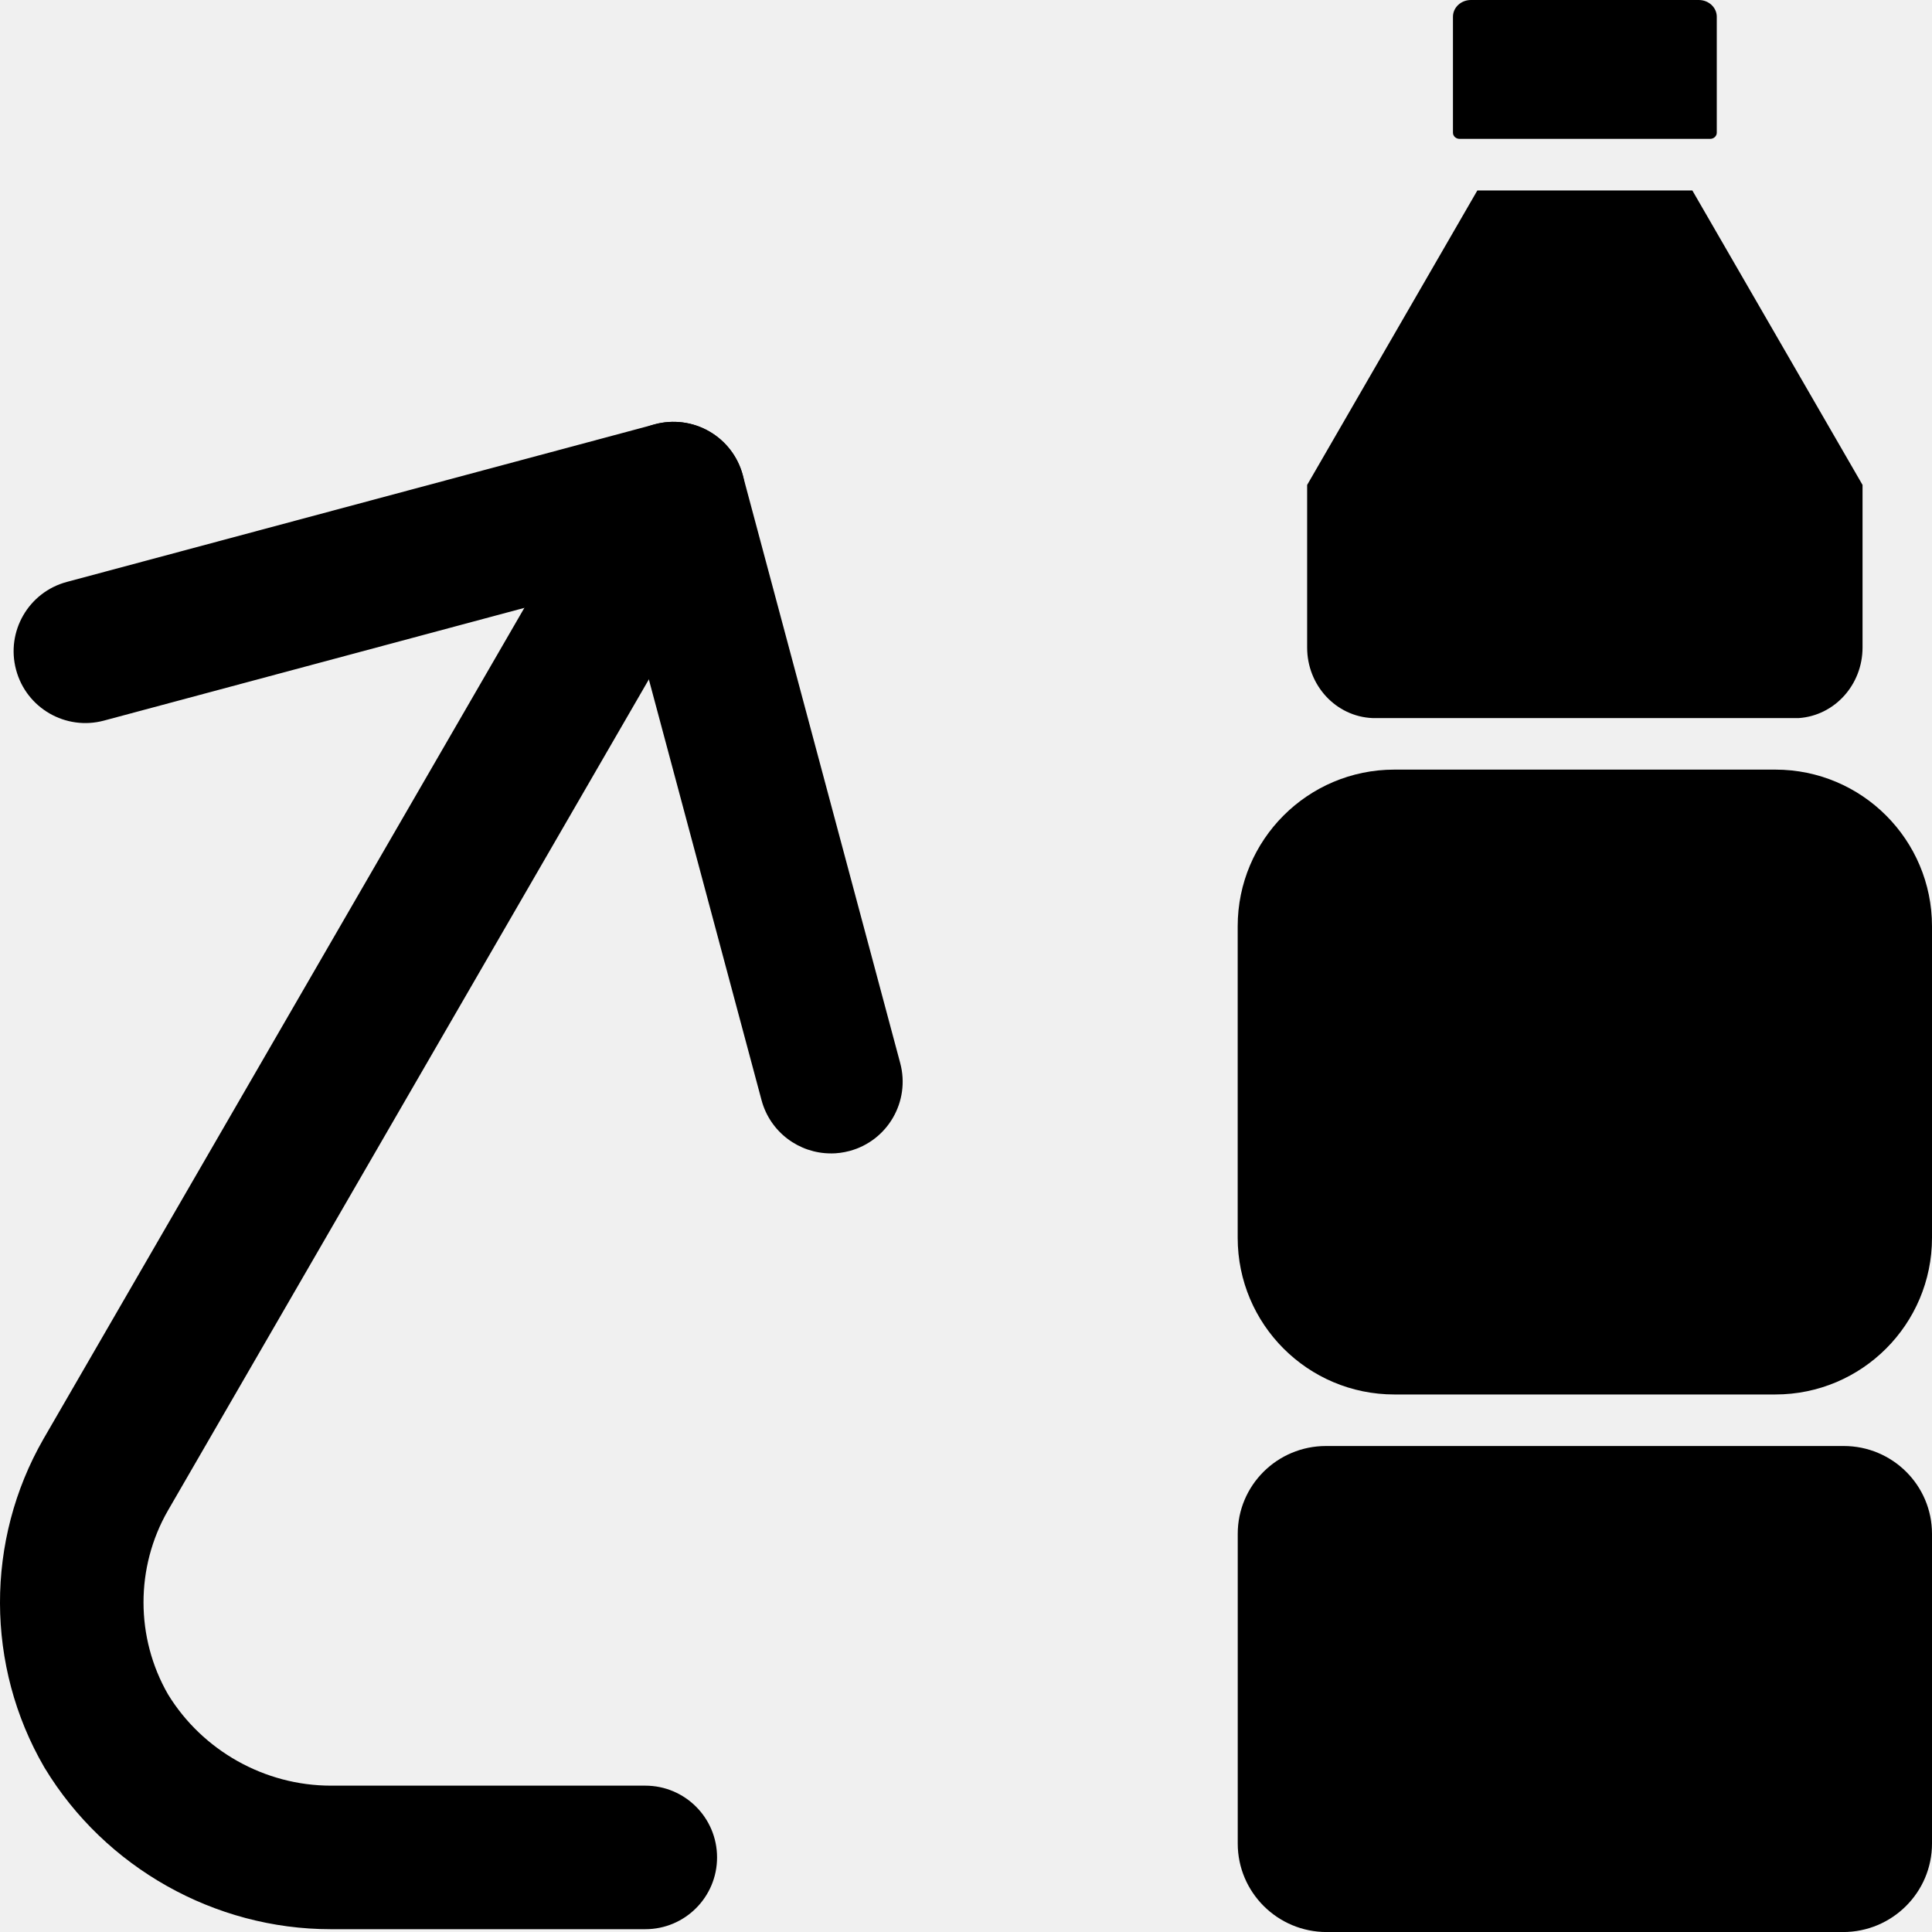
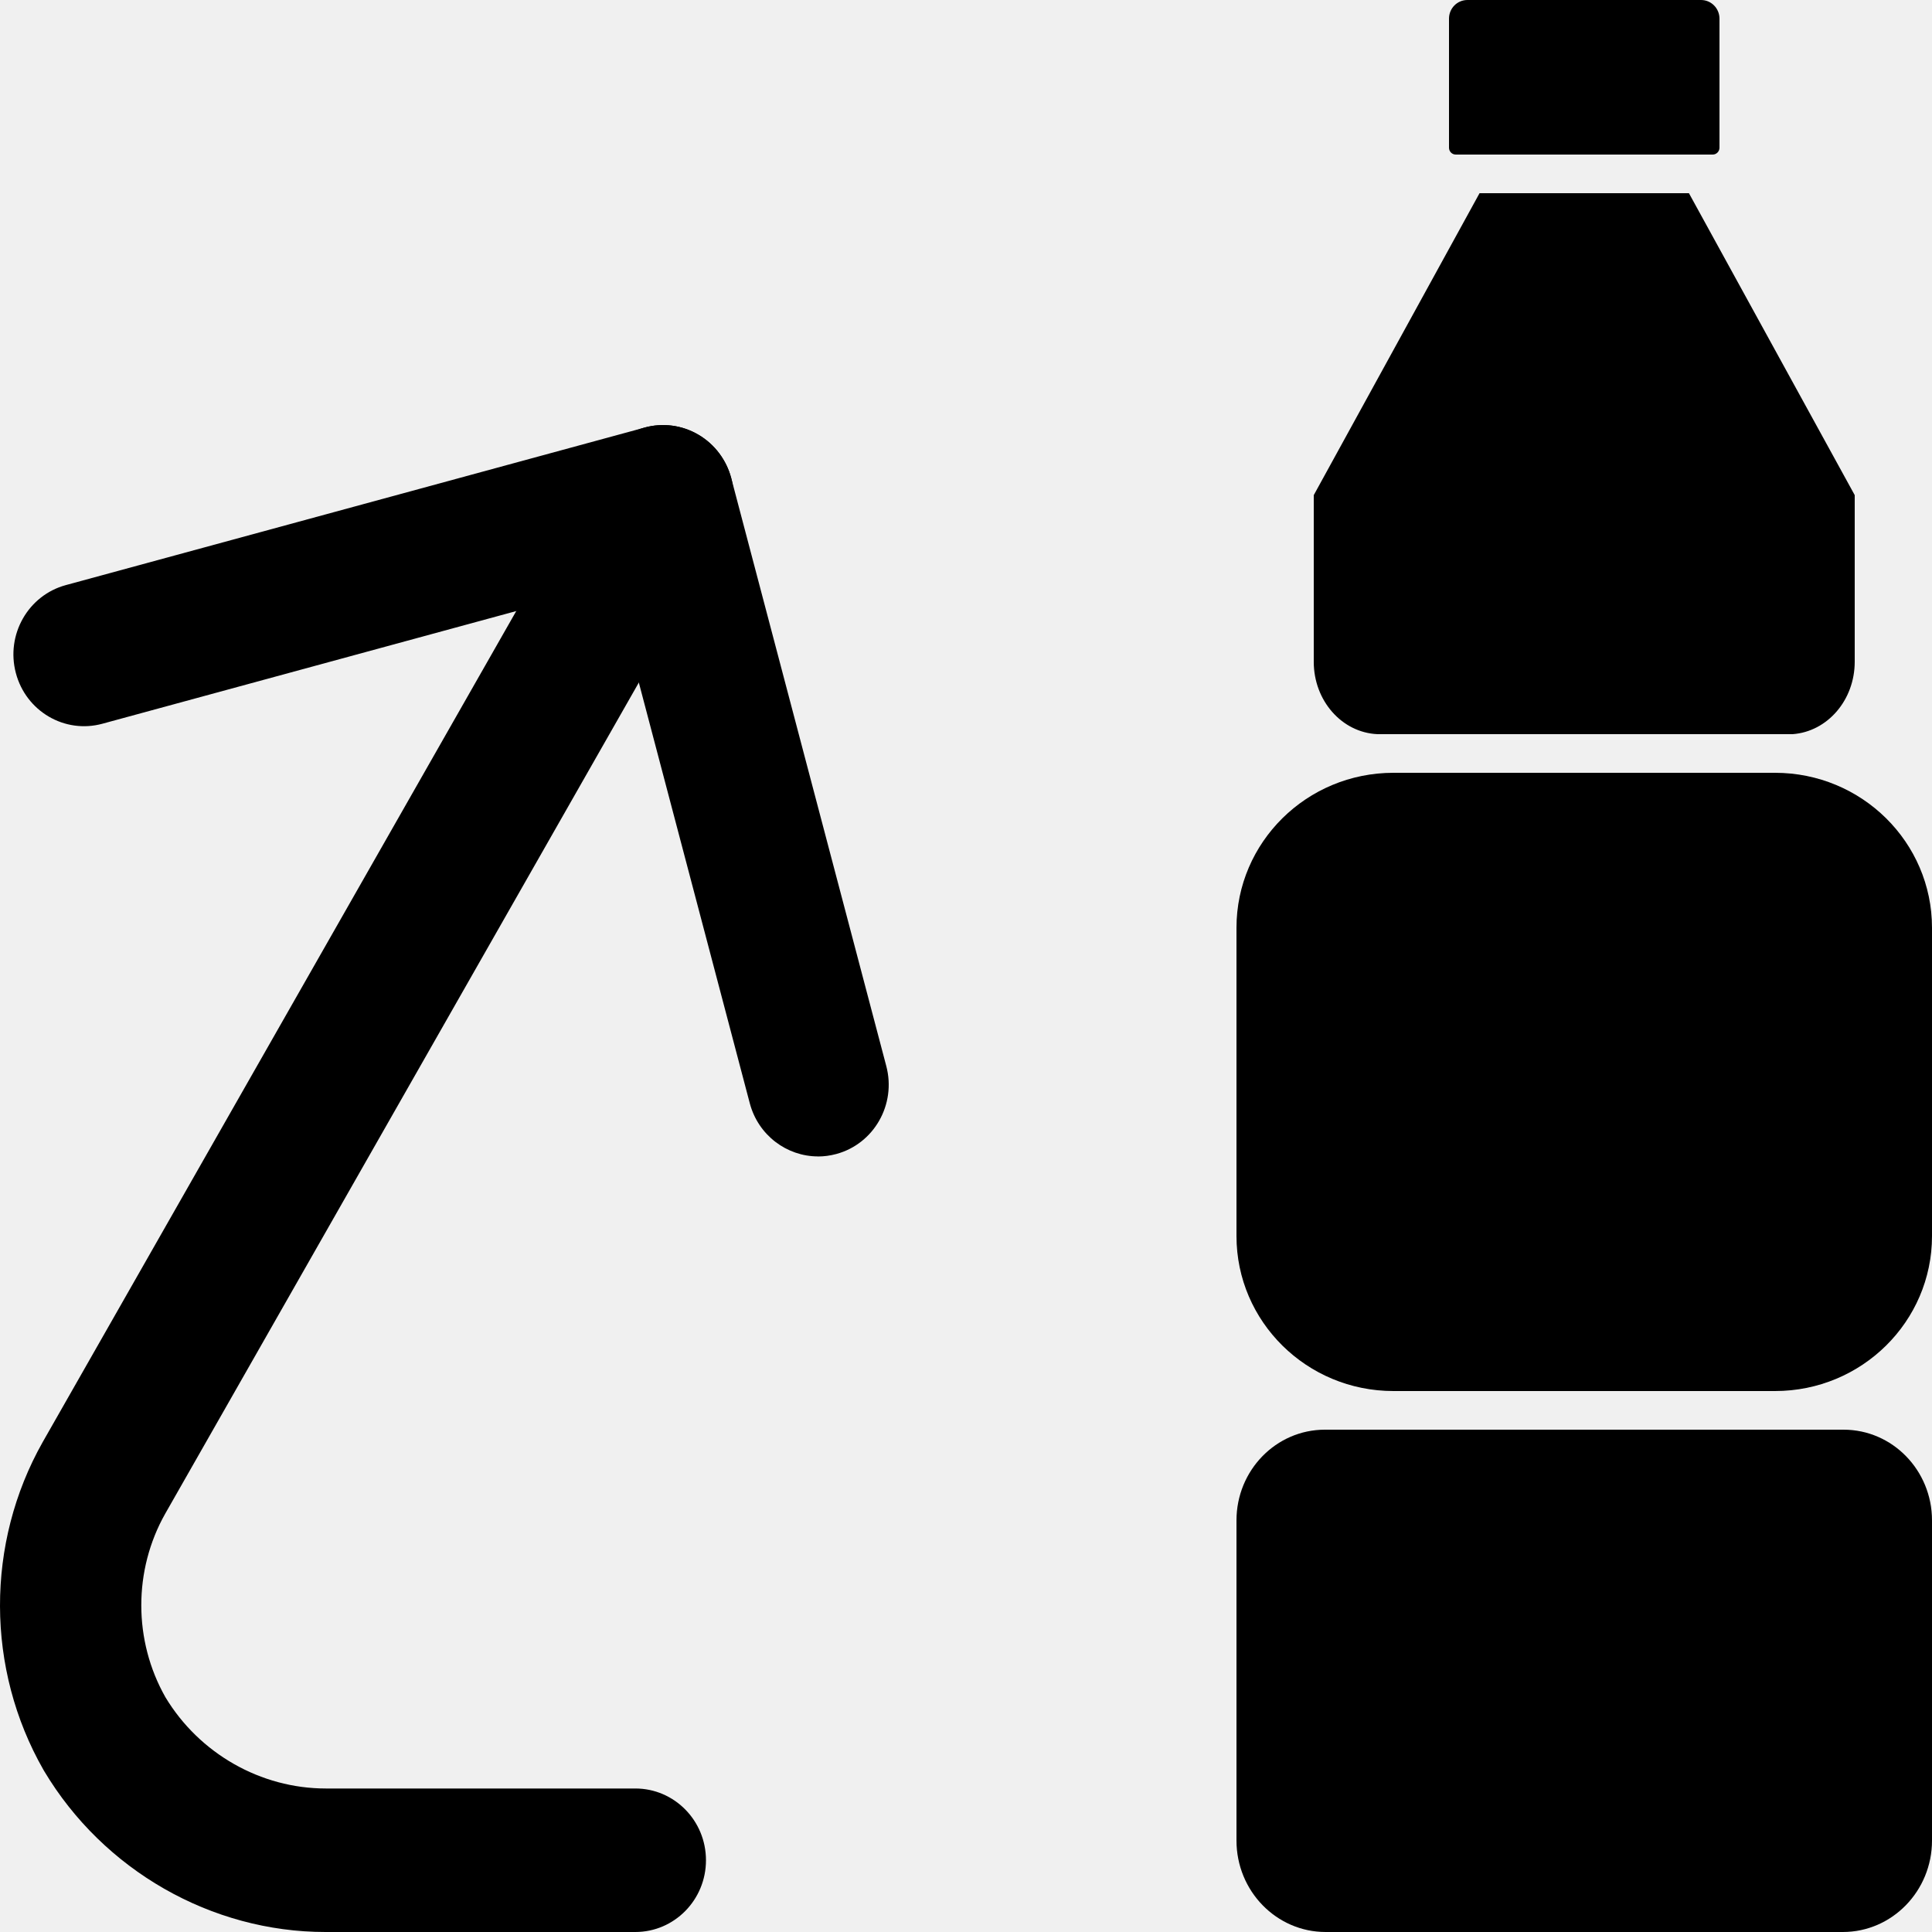
- <svg xmlns="http://www.w3.org/2000/svg" id="d" viewBox="0 0 400 400">
-   <g id="e">
-     <g id="f">
-       <path d="M68.46,399.42c-24.02,0-46.7-12.76-59.18-33.34-.05-.08-.1-.17-.15-.25-12.12-20.9-12.18-46.91-.15-67.88L126.56,94.75c4.11-7.1,13.2-9.53,20.31-5.42,7.1,4.11,9.53,13.2,5.42,20.31l-117.55,203.15c-6.71,11.7-6.71,26.26.04,38,7.14,11.67,20.04,18.91,33.73,18.91.04,0,.07,0,.11,0h64.98c8.21,0,14.86,6.65,14.86,14.86s-6.65,14.86-14.86,14.86h-65.14Z" />
-       <path d="M172.02,238.8c-6.56,0-12.57-4.38-14.35-11.02l-28.76-107.38-107.38,28.79c-7.93,2.13-16.08-2.58-18.2-10.51-2.13-7.93,2.58-16.08,10.51-18.2l121.74-32.63c3.81-1.02,7.87-.49,11.28,1.48,3.41,1.97,5.9,5.22,6.92,9.03l32.6,121.74c2.12,7.93-2.58,16.08-10.51,18.2-1.29.34-2.58.51-3.85.51Z" />
+ <svg xmlns="http://www.w3.org/2000/svg" width="100" height="100" viewBox="0 0 100 100" fill="none">
+   <g clip-path="url(#clip0_2_317)">
+     <g clip-path="url(#clip1_2_317)">
+       <path d="M95.422 74H68.578C66.049 74 64 76.103 64 78.697V95.264C64 97.879 66.066 100 68.616 100H95.384C97.934 100 100 97.879 100 95.264V78.697C100 76.103 97.951 74 95.422 74Z" fill="black" />
+       <path d="M91.876 40H72.124C67.637 40 64 43.593 64 48.024V63.976C64 68.407 67.637 72 72.124 72H91.876C96.363 72 100 68.407 100 63.976V48.024C100 43.593 96.363 40 91.876 40Z" fill="black" />
+       <path d="M71.297 38H92.788C94.595 37.867 95.998 36.231 96 34.258V25.628L87.419 10H76.581L68 25.628V34.258C68 36.267 69.454 37.92 71.299 38H71.297Z" fill="black" />
+       <path d="M75.349 8H88.649C88.841 8 89 7.841 89 7.647V0.966C89 0.431 88.572 0 88.044 0H75.954C75.425 0 75 0.431 75 0.966V7.647C75 7.841 75.156 8 75.351 8H75.349Z" fill="black" />
+       <path d="M16.851 100C10.938 100 5.356 96.811 2.284 91.667C2.272 91.647 2.26 91.625 2.248 91.605C-0.736 86.381 -0.75 79.881 2.211 74.64L31.151 23.854C32.163 22.08 34.4 21.473 36.15 22.5C37.898 23.527 38.496 25.799 37.484 27.576L8.551 78.349C6.899 81.273 6.899 84.912 8.561 87.846C10.318 90.763 13.493 92.572 16.863 92.572C16.873 92.572 16.88 92.572 16.89 92.572H32.884C34.905 92.572 36.541 94.234 36.541 96.286C36.541 98.338 34.905 100 32.884 100H16.851Z" fill="black" />
+       <path d="M42.34 59.856C40.726 59.856 39.246 58.762 38.808 57.102L31.73 30.265L5.3 37.46C3.348 37.993 1.342 36.816 0.82 34.834C0.296 32.852 1.455 30.815 3.407 30.285L33.371 22.13C34.309 21.875 35.308 22.007 36.148 22.5C36.987 22.992 37.6 23.804 37.851 24.757L45.875 55.183C46.397 57.165 45.24 59.202 43.288 59.731C42.97 59.816 42.653 59.859 42.34 59.859V59.856Z" fill="black" />
    </g>
-     <path id="g" d="M381.72,299.38h-107.18c-10.1,0-18.28,8.14-18.28,18.18h0v64.12c0,10.12,8.25,18.33,18.43,18.33h106.88c10.18,0,18.43-8.21,18.43-18.33h0v-64.12c0-10.04-8.18-18.18-18.28-18.18h0Z" />
-     <rect id="h" x="256.25" y="159.34" width="143.75" height="129.37" rx="32.44" ry="32.44" />
-     <path id="i" d="M284.17,148.67h88.26c7.42-.52,13.18-6.9,13.19-14.6v-33.67l-35.24-60.97h-44.51l-35.24,60.97v33.67c0,7.84,5.97,14.29,13.55,14.6Z" />
-     <path id="j" d="M302.18,28.75h51.89c.75,0,1.37-.57,1.37-1.27h0V3.47C355.44,1.55,353.77,0,351.71,0h-47.17c-2.06,0-3.72,1.55-3.72,3.47h0v24.01c0,.7.61,1.27,1.37,1.27h0Z" />
  </g>
+   <defs>
+     <clipPath id="clip0_2_317">
+       <rect width="100" height="100" fill="white" />
+     </clipPath>
+     <clipPath id="clip1_2_317">
+       <rect width="100" height="100" fill="white" />
+     </clipPath>
+   </defs>
</svg>
